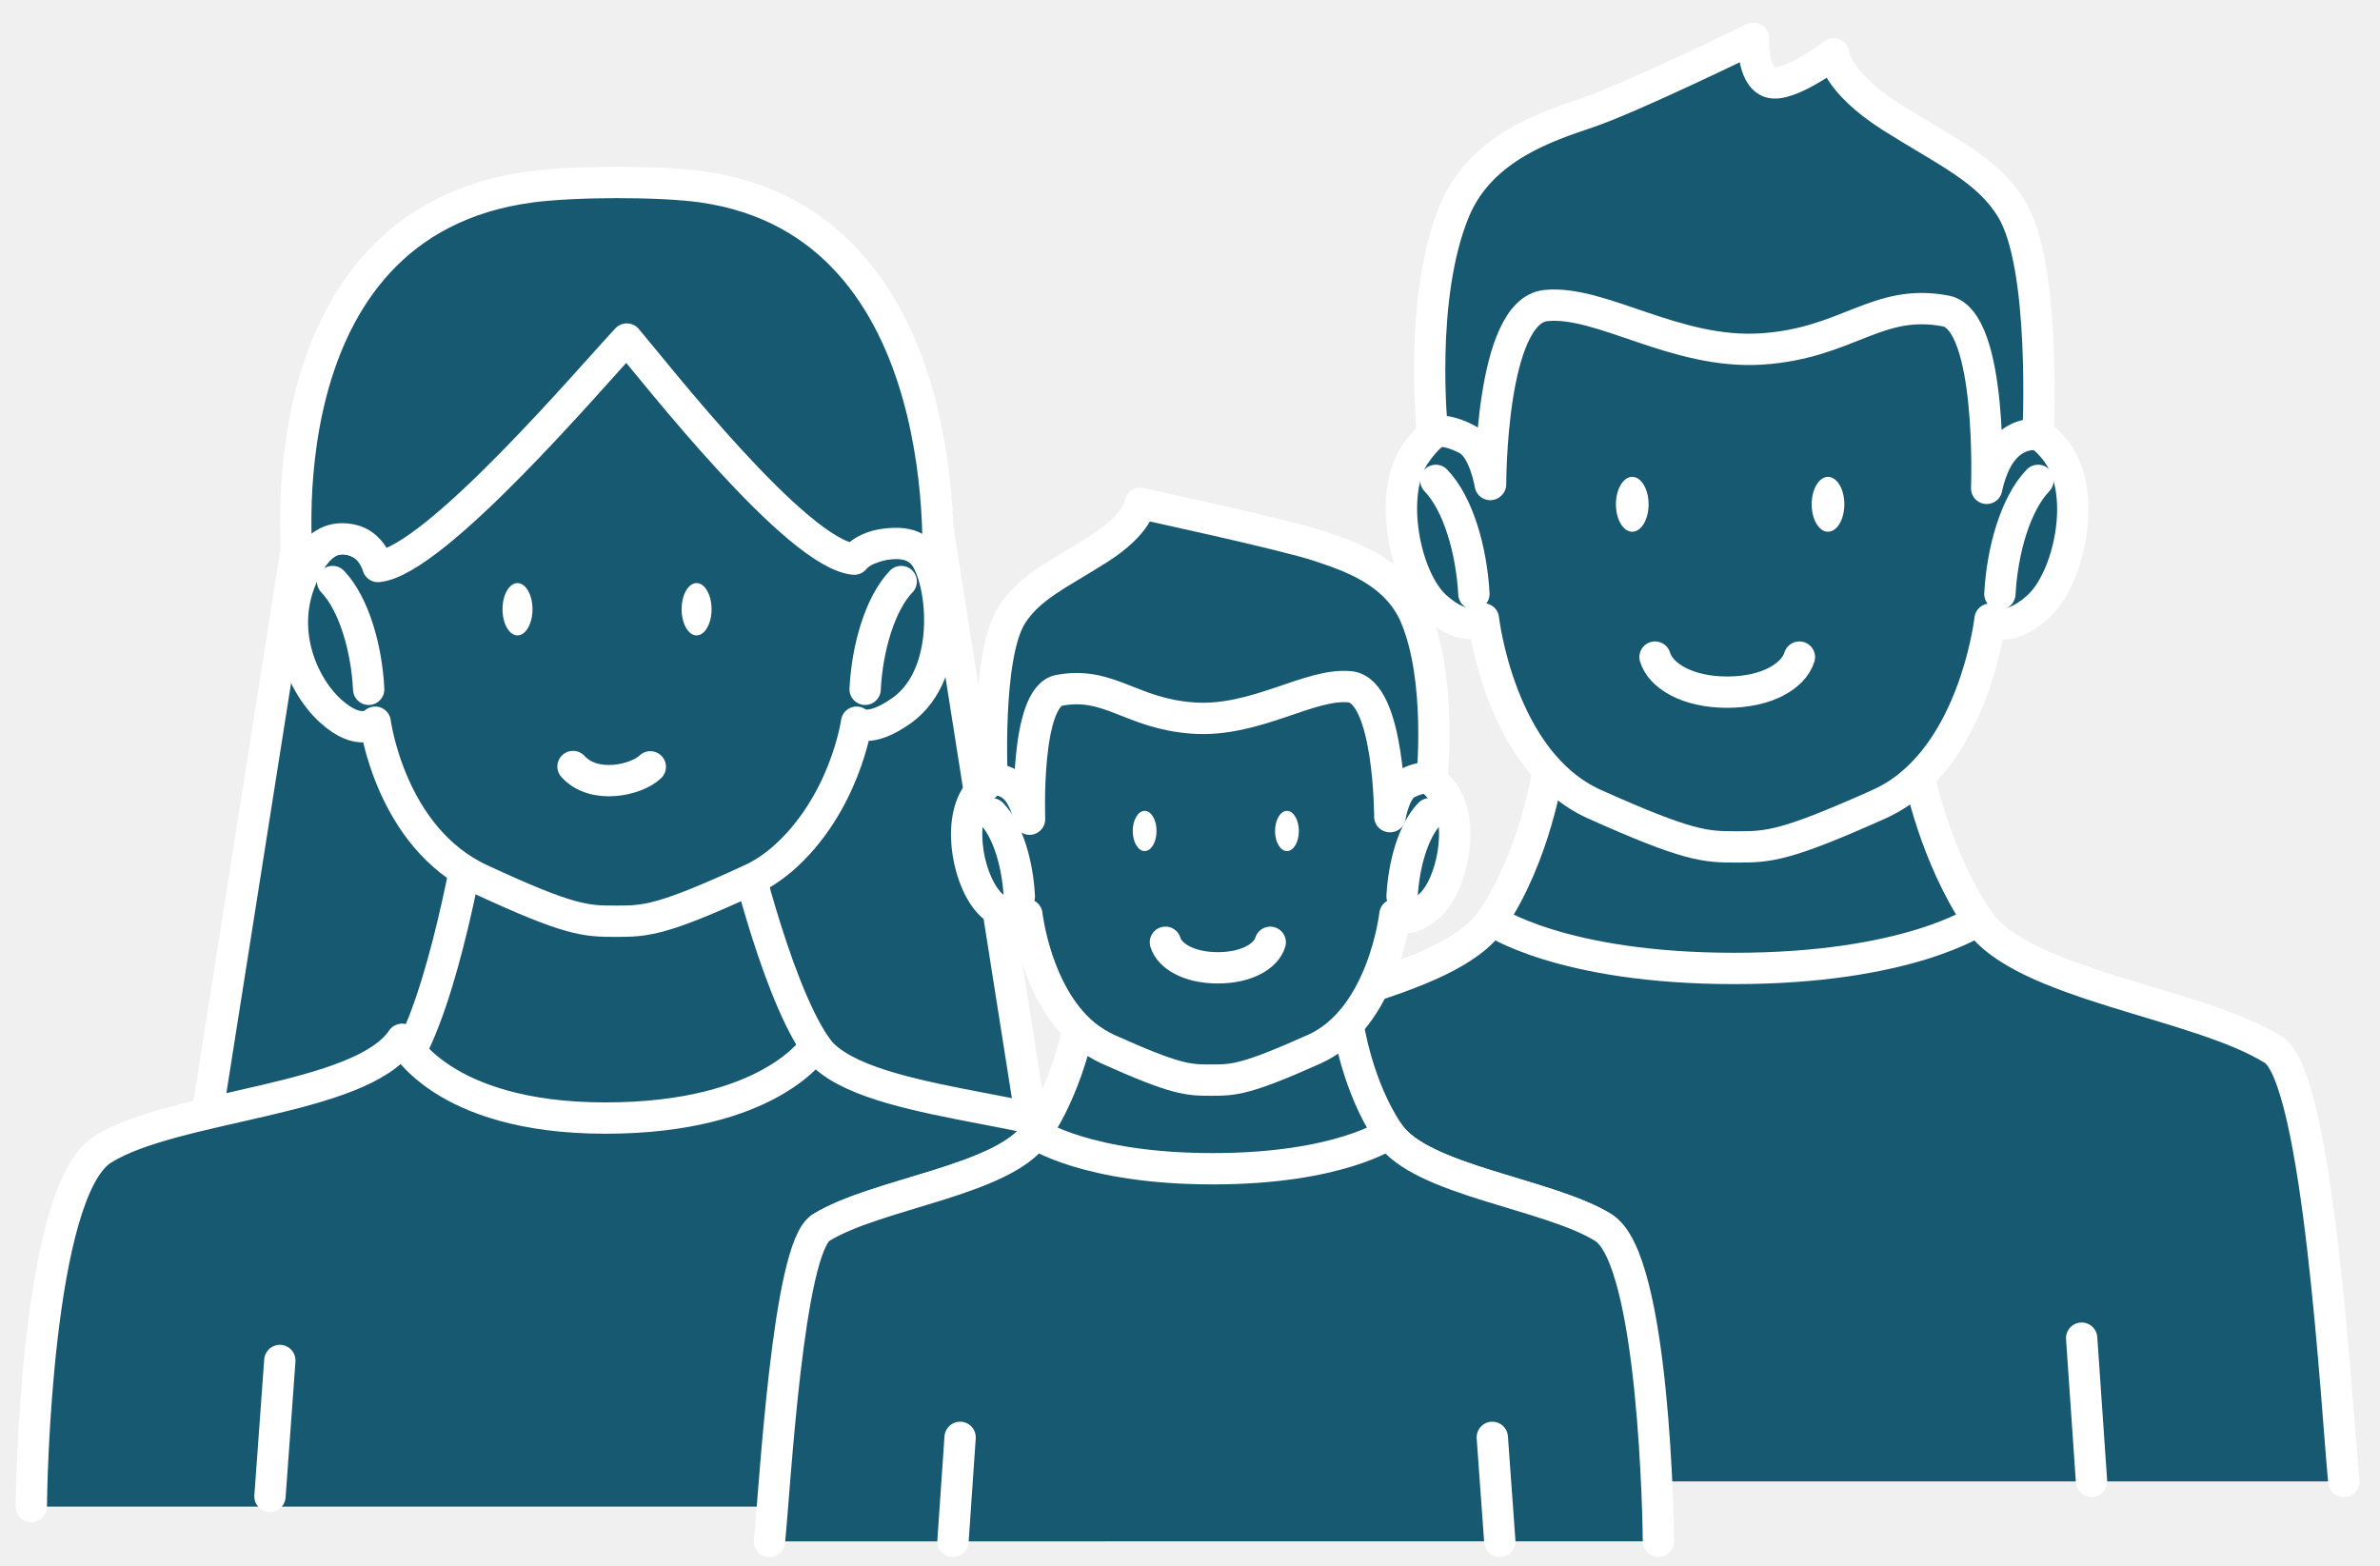
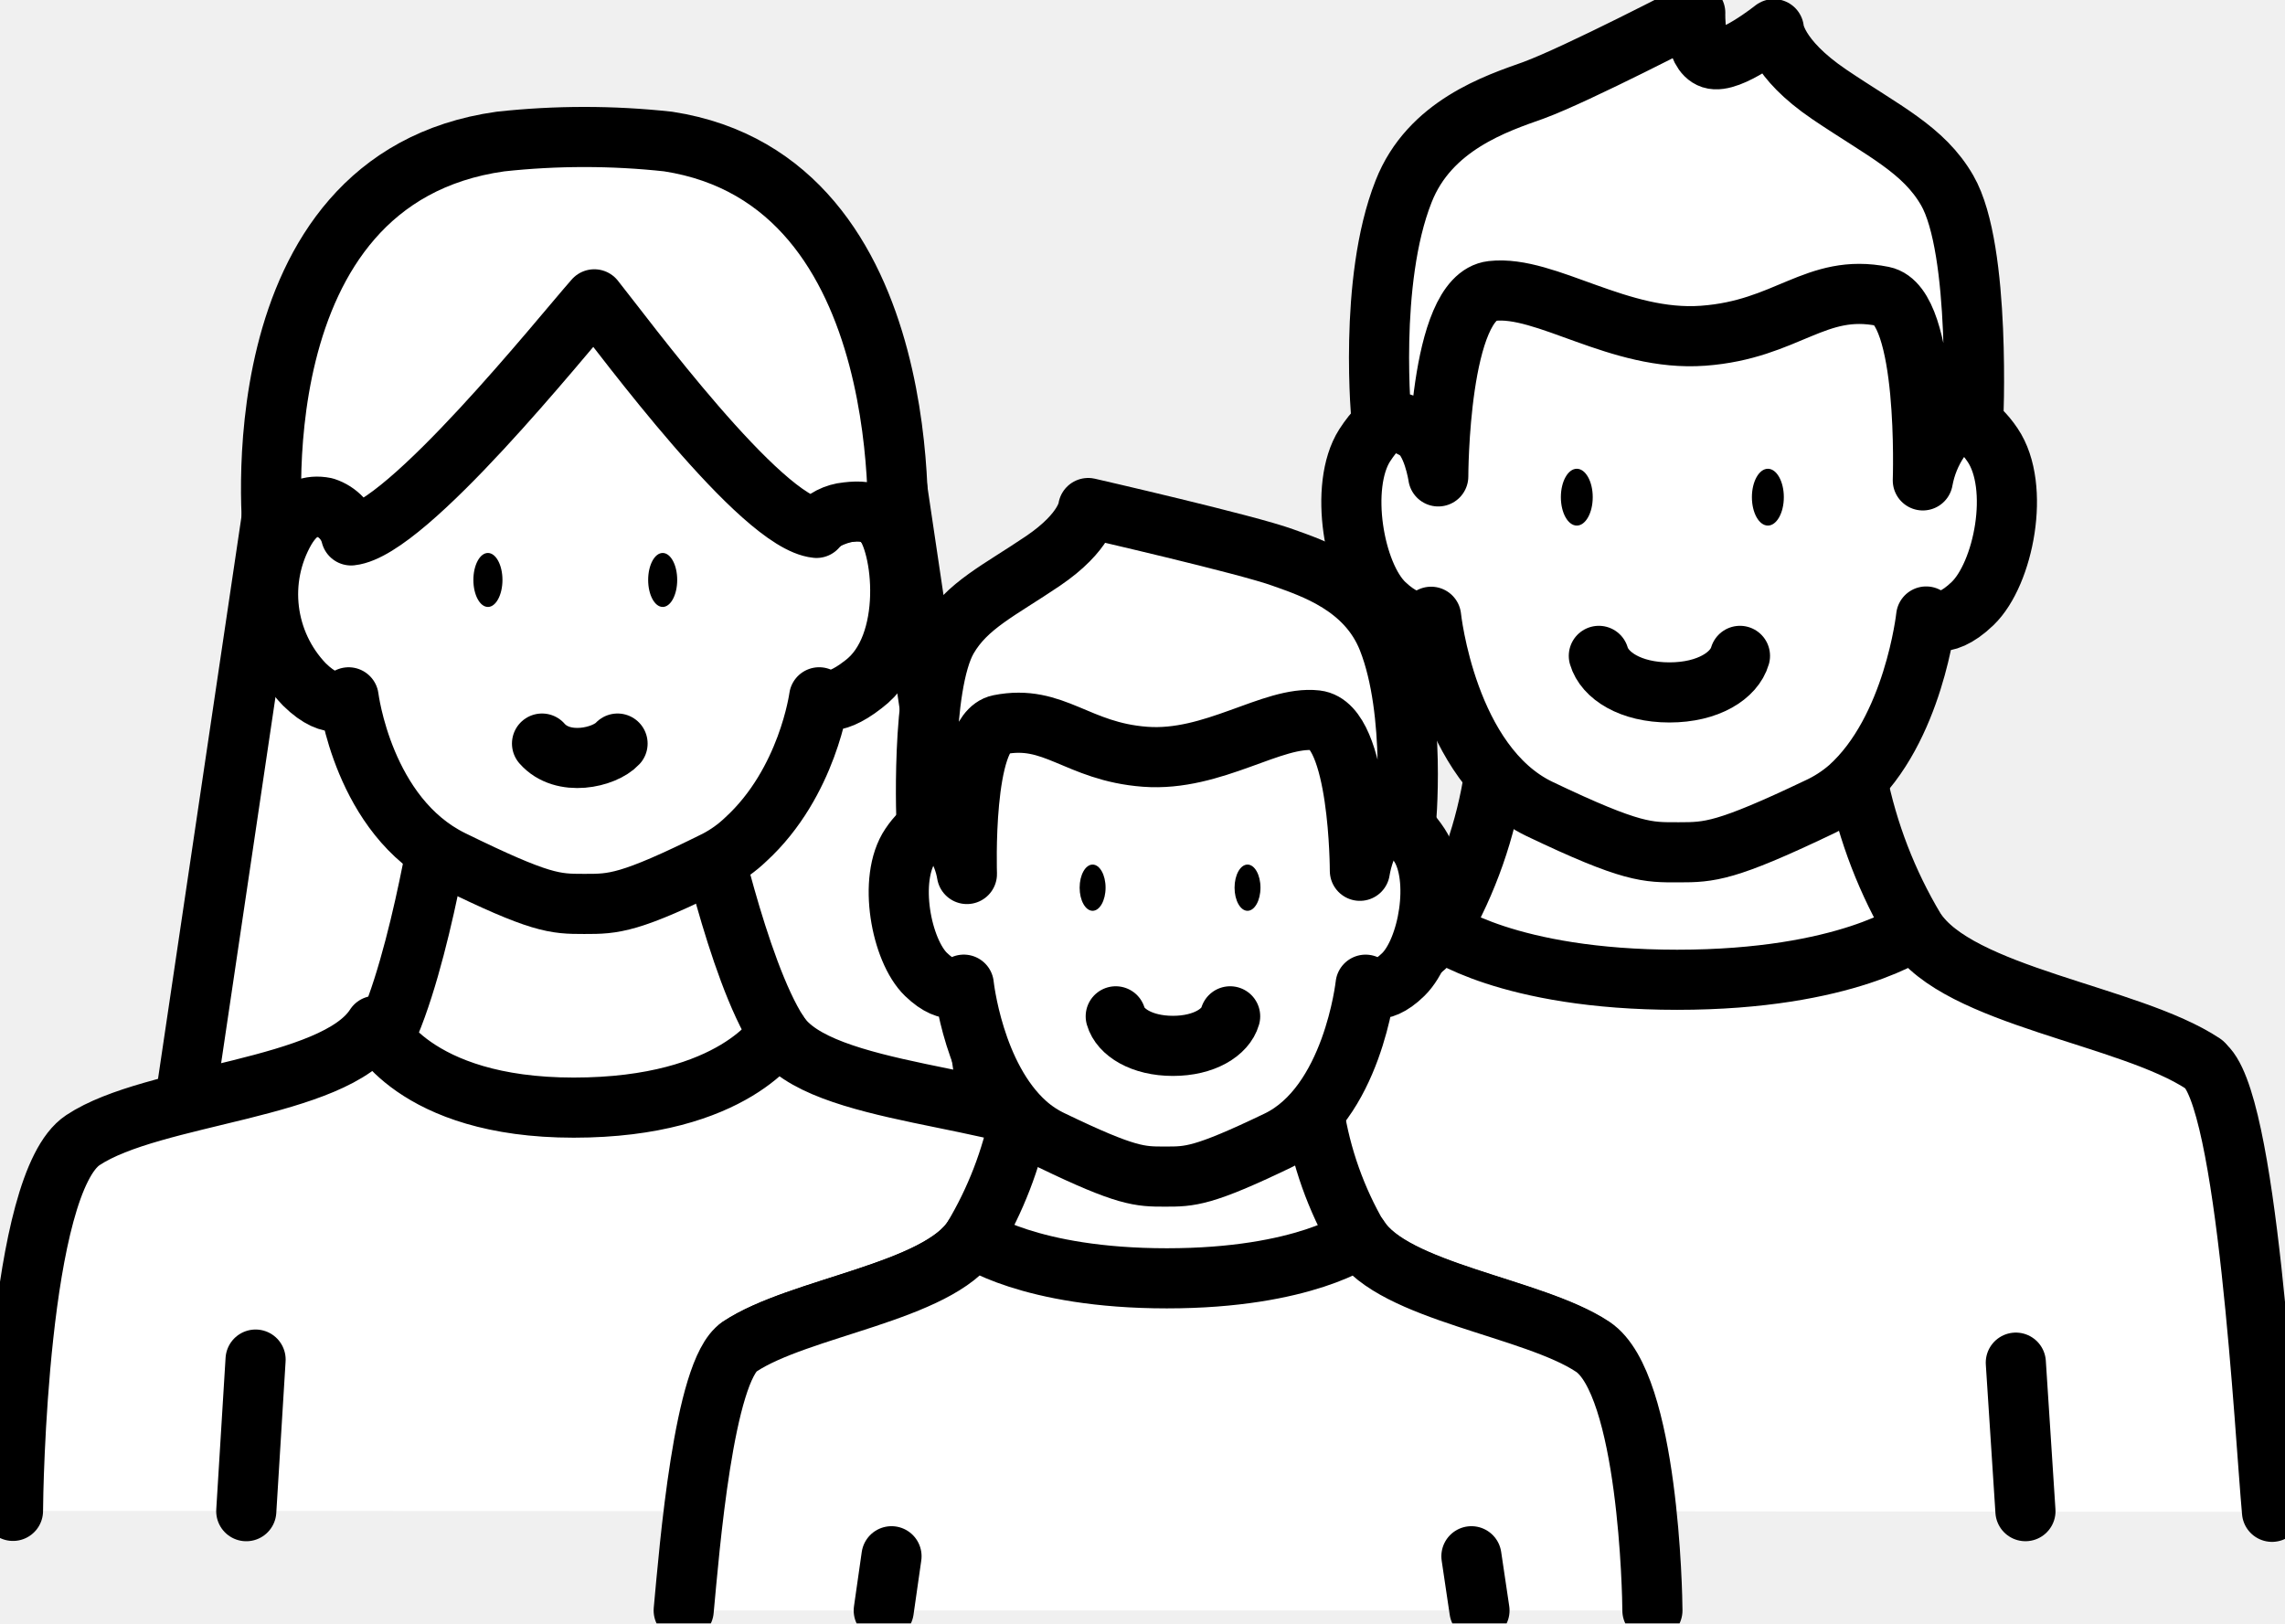
- <svg xmlns="http://www.w3.org/2000/svg" width="76" height="50" viewBox="0 0 76 50" fill="none">
-   <path d="M72.605 33.534c-2.402-1.508-8.023-2.068-9.426-4.136-1.402-2.068-1.891-4.614-1.891-4.614l-10.742-1.477-1.12 1.324s-.391 2.69-1.794 4.757c-1.402 2.068-7.023 2.628-9.426 4.136" fill="#185972" />
-   <path d="M72.605 33.534c-2.402-1.508-8.023-2.068-9.426-4.136-1.402-2.068-1.891-4.614-1.891-4.614l-10.742-1.477-1.12 1.324s-.391 2.69-1.794 4.757c-1.402 2.068-7.023 2.628-9.426 4.136" stroke="#fff" stroke-linecap="round" stroke-linejoin="round" />
-   <path d="M35.803 47.306c0-.57.163-12.377 2.403-13.782 2.402-1.508 8.023-2.068 9.426-4.136 0 0 2.196 1.538 7.751 1.538 5.556 0 7.785-1.538 7.785-1.538 1.402 2.068 7.023 2.628 9.426 4.135 1.446.907 2.022 11.45 2.25 13.783" fill="#185972" />
-   <path d="M35.803 47.306c0-.57.163-12.377 2.403-13.782 2.402-1.508 8.023-2.068 9.426-4.136 0 0 2.196 1.538 7.751 1.538 5.556 0 7.785-1.538 7.785-1.538 1.402 2.068 7.023 2.628 9.426 4.135 1.446.907 2.022 11.45 2.25 13.783" stroke="#fff" stroke-linecap="round" stroke-linejoin="round" />
-   <path d="M65.722 14.495c-1.065-1.487-1.968-.448-1.968-.448l-.206-3.84c-.903-1.62-6.22-2.16-8.09-1.936-1.87-.224-7.186.316-8.088 1.935v4.096s-.837-1.732-2.174.193c-.87 1.253-.36 3.963.652 4.88 1.011.906 1.522.387 1.522.387s.511 4.553 3.544 5.918c3.001 1.345 3.534 1.365 4.523 1.365h.044c.989 0 1.522-.02 4.522-1.365a4.418 4.418 0 001.022-.642c2.131-1.782 2.523-5.266 2.523-5.266s.51.52 1.522-.387c1.011-.907 1.576-3.586.652-4.88v-.01z" fill="#185972" stroke="#fff" stroke-linecap="round" stroke-linejoin="round" />
-   <path d="M47.599 15.463s-.011-5.522 1.761-5.705c1.772-.183 4.142 1.569 6.904 1.385 2.75-.183 3.675-1.63 5.87-1.212 1.512.286 1.306 5.664 1.306 5.664s.14-.774.543-1.243c.5-.59 1.098-.468 1.098-.468s.272-5.39-.848-7.212c-.772-1.264-2.076-1.824-3.849-2.944-1.772-1.131-1.826-2.007-1.826-2.007s-1.446 1.09-2.033.906c-.587-.183-.533-1.405-.533-1.405s-3.849 1.884-5.295 2.373c-1.185.408-3.38 1.07-4.24 3.107-1.174 2.791-.717 7.09-.717 7.09s.402-.143 1.12.245c.543.295.728 1.436.728 1.436l.01-.01z" fill="#185972" stroke="#fff" stroke-linecap="round" stroke-linejoin="round" />
-   <path d="M52.122 16.98c.289 0 .522-.392.522-.875 0-.484-.233-.877-.522-.877-.288 0-.521.393-.521.877 0 .483.233.876.521.876zm6.251 0c.289 0 .522-.392.522-.875 0-.484-.233-.877-.522-.877-.288 0-.521.393-.521.877 0 .483.233.876.521.876z" fill="#fff" />
-   <path d="M57.46 20.983c-.185.601-1.034 1.12-2.306 1.12s-2.12-.519-2.304-1.12" fill="#185972" />
-   <path d="M57.46 20.983c-.185.601-1.034 1.12-2.306 1.12s-2.12-.519-2.304-1.12m-9.752 21.749l-.326 4.574m23.701-4.574l.315 4.574" stroke="#fff" stroke-linecap="round" stroke-linejoin="round" />
-   <path d="M45.849 15.34c.717.744 1.141 2.232 1.217 3.627l-1.217-3.626z" fill="#185972" />
-   <path d="M45.849 15.34c.717.744 1.141 2.232 1.217 3.627" stroke="#fff" stroke-linecap="round" stroke-linejoin="round" />
-   <path d="M65.08 15.34c-.718.744-1.142 2.232-1.218 3.627l1.218-3.626z" fill="#185972" />
-   <path d="M65.08 15.34c-.718.744-1.142 2.232-1.218 3.627" stroke="#fff" stroke-linecap="round" stroke-linejoin="round" />
-   <path d="M10.208 12.813l-3.62 22.95s9.013.867 8.882.683c-.13-.183 0-15.3 0-15.3l-5.262-8.333zm19.092-.049l3.62 22.95s-9.013.866-8.883.683c.131-.184 0-15.3 0-15.3l5.263-8.333z" fill="#185972" stroke="#fff" stroke-linecap="round" stroke-linejoin="round" />
-   <path d="M35.432 42.192c-2.284-1.426-8.057-6.836-9.394-8.801-1.337-1.966-2.457-6.917-2.457-6.917l-8.578-1.162.076 1.162s-.902 5.582-2.24 7.548c-1.337 1.966-6.664 5.908-8.947 7.334" fill="#185972" />
-   <path d="M35.432 42.192c-2.284-1.426-8.057-6.836-9.394-8.801-1.337-1.966-2.457-6.917-2.457-6.917l-8.578-1.162.076 1.162s-.902 5.582-2.24 7.548c-1.337 1.966-6.664 5.908-8.947 7.334" stroke="#fff" stroke-linecap="round" stroke-linejoin="round" />
-   <path d="M1 48.11c0-.539.152-10.074 2.283-11.408 2.283-1.426 8.23-1.548 9.557-3.514 0 0 1.207 2.516 6.49 2.516 5.284 0 6.709-2.303 6.709-2.303 1.337 1.966 7.632 1.875 9.915 3.3 1.37.857 1.924 9.2 2.142 11.41" fill="#185972" />
-   <path d="M1 48.11c0-.539.152-10.074 2.283-11.408 2.283-1.426 8.23-1.548 9.557-3.514 0 0 1.207 2.516 6.49 2.516 5.284 0 6.709-2.303 6.709-2.303 1.337 1.966 7.632 1.875 9.915 3.3 1.37.857 1.924 9.2 2.142 11.41" stroke="#fff" stroke-linecap="round" stroke-linejoin="round" />
-   <path d="M29.42 17.612c-.685-.683-2.066.102-2.066.102v-4.788c-.859-1.59-5.903-2.109-7.686-1.895-1.783-.214-6.828.306-7.687 1.895v4.788s-1.152-1.274-2.066.193c-1.174 1.875-.348 3.881.62 4.778.968.886 1.446.377 1.446.377s.478 3.687 3.37 5.022c2.849 1.324 3.36 1.334 4.295 1.334h.043c.935 0 1.446-.02 4.295-1.334.359-.163.685-.387.978-.632 2.023-1.752 2.392-4.39 2.392-4.39s.37.387 1.446-.377c1.696-1.213 1.316-4.37.62-5.063v-.01z" fill="#185972" stroke="#fff" stroke-linecap="round" stroke-linejoin="round" />
-   <path d="M16.525 20.29c.264 0 .479-.373.479-.835 0-.46-.215-.835-.479-.835s-.478.374-.478.835c0 .462.214.836.478.836zm5.719 0c.264 0 .478-.373.478-.835 0-.46-.214-.835-.478-.835s-.478.374-.478.835c0 .462.214.836.478.836z" fill="#fff" />
-   <path d="M20.766 24.488c-.446.428-1.794.733-2.468-.01l2.468.01z" fill="#185972" />
-   <path d="M20.766 24.488c-.446.428-1.794.733-2.468-.01" stroke="#fff" stroke-linecap="round" stroke-linejoin="round" />
-   <path d="M29.91 18.366c-.413-.876-.805-1.09-1.642-.988-.685.081-.99.478-.99.478-1.837-.173-6.294-5.888-7.262-7.029-1.076 1.141-6.12 7.09-7.947 7.264 0 0-.196-.734-.87-.856-1.044-.204-1.316.784-1.685.917 0 0-1.316-11.022 7.436-12.183 1.36-.184 4.12-.194 5.48 0 8.35 1.191 7.502 12.397 7.502 12.397h-.022z" fill="#185972" stroke="#fff" stroke-linecap="round" stroke-linejoin="round" />
-   <path d="M8.936 43.445l-.315 4.34m22.516-4.34l.304 4.34" stroke="#fff" stroke-linecap="round" stroke-linejoin="round" />
-   <path d="M10.621 18.57c.674.702 1.087 2.118 1.152 3.442l-1.152-3.443z" fill="#185972" />
-   <path d="M10.621 18.57c.674.702 1.087 2.118 1.152 3.442" stroke="#fff" stroke-linecap="round" stroke-linejoin="round" />
-   <path d="M28.778 18.57c-.674.702-1.087 2.118-1.152 3.442l1.152-3.443z" fill="#185972" />
-   <path d="M28.778 18.57c-.674.702-1.087 2.118-1.152 3.442" stroke="#fff" stroke-linecap="round" stroke-linejoin="round" />
-   <path d="M26.213 39.208c1.75-1.09 5.827-1.497 6.85-3.005 1.021-1.497 1.37-3.351 1.37-3.351l7.805-1.07.816.968s.282 1.956 1.304 3.453c1.022 1.498 5.1 1.915 6.85 3.005" fill="#185972" />
-   <path d="M26.213 39.208c1.75-1.09 5.827-1.497 6.85-3.005 1.021-1.497 1.37-3.351 1.37-3.351l7.805-1.07.816.968s.282 1.956 1.304 3.453c1.022 1.498 5.1 1.915 6.85 3.005" stroke="#fff" stroke-linecap="round" stroke-linejoin="round" />
-   <path d="M52.958 49.22c0-.417-.12-8.994-1.75-10.013-1.75-1.09-5.828-1.497-6.85-3.005 0 0-1.598 1.12-5.631 1.12-4.034 0-5.665-1.12-5.665-1.12-1.022 1.498-5.099 1.915-6.849 3.005-1.055.652-1.468 8.323-1.642 10.014" fill="#185972" />
-   <path d="M52.958 49.22c0-.417-.12-8.994-1.75-10.013-1.75-1.09-5.828-1.497-6.85-3.005 0 0-1.598 1.12-5.631 1.12-4.034 0-5.665-1.12-5.665-1.12-1.022 1.498-5.099 1.915-6.849 3.005-1.055.652-1.468 8.323-1.642 10.014" stroke="#fff" stroke-linecap="round" stroke-linejoin="round" />
-   <path d="M31.214 25.375c.772-1.08 1.424-.326 1.424-.326l.153-2.791c.652-1.182 4.522-1.57 5.881-1.406 1.36-.163 5.23.234 5.882 1.406v2.974s.61-1.253 1.577.143c.63.906.26 2.883-.479 3.545-.739.662-1.109.285-1.109.285s-.37 3.31-2.576 4.299c-2.186.978-2.566.988-3.284.988h-.022c-.717 0-1.108-.01-3.283-.988a3.495 3.495 0 01-.75-.469c-1.555-1.294-1.837-3.83-1.837-3.83s-.37.377-1.11-.285c-.739-.663-1.14-2.608-.478-3.545h.011z" fill="#185972" stroke="#fff" stroke-linecap="round" stroke-linejoin="round" />
-   <path d="M44.38 26.078s0-4.014-1.272-4.146c-1.283-.133-3.012 1.14-5.012.998-2-.143-2.664-1.182-4.273-.886-1.098.203-.946 4.115-.946 4.115s-.109-.56-.391-.907c-.36-.427-.805-.346-.805-.346s-.196-3.912.609-5.236c.565-.917 1.511-1.324 2.794-2.14 1.283-.814 1.326-1.456 1.326-1.456s4.676 1.009 5.72 1.365c.869.296 2.456.774 3.076 2.262.848 2.027.522 5.154.522 5.154s-.294-.102-.816.173c-.39.214-.521 1.05-.521 1.05h-.011z" fill="#185972" stroke="#fff" stroke-linecap="round" stroke-linejoin="round" />
-   <path d="M41.096 27.178c.21 0 .38-.287.38-.642 0-.354-.17-.642-.38-.642s-.38.288-.38.642c0 .355.17.642.38.642zm-4.544 0c.21 0 .38-.287.38-.642 0-.354-.17-.642-.38-.642s-.38.288-.38.642c0 .355.17.642.38.642z" fill="#fff" />
-   <path d="M37.215 30.09c.13.439.75.816 1.674.816.924 0 1.544-.377 1.674-.815" fill="#185972" />
-   <path d="M37.215 30.09c.13.439.75.816 1.674.816.924 0 1.544-.377 1.674-.815m7.09 15.809l.24 3.321M30.659 45.9l-.228 3.321" stroke="#fff" stroke-linecap="round" stroke-linejoin="round" />
-   <path d="M45.652 25.986c-.522.54-.826 1.62-.88 2.639l.88-2.639z" fill="#185972" />
-   <path d="M45.652 25.986c-.522.54-.826 1.62-.88 2.639" stroke="#fff" stroke-linecap="round" stroke-linejoin="round" />
-   <path d="M31.67 25.986c.522.54.826 1.62.88 2.639l-.88-2.639z" fill="#185972" />
-   <path d="M31.67 25.986c.522.54.826 1.62.88 2.639" stroke="#fff" stroke-linecap="round" stroke-linejoin="round" />
+ <svg xmlns="http://www.w3.org/2000/svg" width="76" height="54" viewBox="0 0 76 54" fill="none">
+   <g clip-path="url(#clip0_4001_40336)">
+     <path d="M73.278 35.374c-2.447-1.624-8.16-2.234-9.588-4.467a15.764 15.764 0 01-1.925-4.988l-10.93-1.589-1.134 1.443a14.63 14.63 0 01-1.804 5.155c-1.428 2.234-7.141 2.844-9.592 4.467" fill="#fff" />
+     <path d="M73.278 35.374c-2.447-1.624-8.16-2.234-9.588-4.467a15.764 15.764 0 01-1.925-4.988l-10.93-1.589-1.134 1.443a14.63 14.63 0 01-1.804 5.155c-1.428 2.234-7.141 2.844-9.592 4.467" stroke="#000" stroke-width="2" stroke-linecap="round" stroke-linejoin="round" />
+     <path d="M35.836 50.259c0-.614.16-13.372 2.447-14.893 2.45-1.615 8.163-2.225 9.613-4.437 0 0 2.236 1.662 7.888 1.662 5.653 0 7.905-1.662 7.905-1.662 1.429 2.233 7.142 2.843 9.588 4.467 1.472.975 2.058 12.376 2.291 14.893" fill="#fff" />
+     <path d="M35.836 50.259c0-.614.16-13.372 2.447-14.893 2.45-1.615 8.163-2.225 9.613-4.437 0 0 2.236 1.662 7.888 1.662 5.653 0 7.905-1.662 7.905-1.662 1.429 2.233 7.142 2.843 9.588 4.467 1.472.975 2.058 12.376 2.291 14.893" stroke="#000" stroke-width="2" stroke-linecap="round" stroke-linejoin="round" />
+     <path d="M66.274 14.803c-1.083-1.603-2.002-.49-2.002-.49l-.207-4.15c-.92-1.752-6.326-2.332-8.233-2.092-1.908-.24-7.314.34-8.233 2.092v4.442s-.863-1.869-2.21.21c-.863 1.354-.366 4.296.665 5.271 1.031.975 1.545.43 1.545.43s.517 4.918 3.611 6.396c3.094 1.478 3.59 1.439 4.604 1.439h.035c1.01 0 1.549-.022 4.604-1.478.378-.172.73-.398 1.044-.67 2.158-1.929 2.568-5.696 2.568-5.696s.513.563 1.544-.43c1.032-.992 1.606-3.883.665-5.274z" fill="#fff" stroke="#000" stroke-width="2" stroke-linecap="round" stroke-linejoin="round" />
+     <path d="M47.837 15.847s0-5.967 1.79-6.169c1.791-.202 4.22 1.697 7.02 1.49 2.801-.205 3.738-1.76 5.977-1.31 1.536.306 1.33 6.122 1.33 6.122a3.51 3.51 0 01.551-1.35 1.216 1.216 0 011.122-.51s.276-5.816-.863-7.788c-.785-1.362-2.11-1.968-3.913-3.187C59.047 1.925 58.999.97 58.999.97s-1.47 1.177-2.07.98c-.6-.198-.544-1.521-.544-1.521s-3.923 2.04-5.386 2.577c-1.208.43-3.452 1.156-4.315 3.363-1.19 3.007-.729 7.668-.729 7.668s.432-.159 1.14.262c.56.305.742 1.547.742 1.547z" fill="#fff" stroke="#000" stroke-width="2" stroke-linecap="round" stroke-linejoin="round" />
+     <path d="M52.445 17.483c.293 0 .53-.423.53-.945s-.237-.945-.53-.945c-.293 0-.53.423-.53.945s.237.945.53.945zm6.355 0c.293 0 .531-.423.531-.945s-.238-.945-.53-.945c-.294 0-.532.423-.532.945s.238.945.531.945z" fill="#000" />
+     <path d="M57.872 21.817c-.19.653-1.052 1.216-2.347 1.216-1.294 0-2.157-.563-2.347-1.216" fill="#fff" />
+     <path d="M57.872 21.817c-.19.653-1.052 1.216-2.347 1.216-1.294 0-2.157-.563-2.347-1.216m-9.92 23.51l-.323 4.94m24.112-4.94l.32 4.94" stroke="#000" stroke-width="2" stroke-linecap="round" stroke-linejoin="round" />
+     <path d="M9.795 12.113L6.11 36.942s9.174.932 9.062.73c-.112-.202 0-16.538 0-16.538l-5.377-9.02zm19.427-.05l3.685 24.81s-9.174.929-9.04.735c.133-.193 0-16.542 0-16.542l5.355-9.003z" fill="#fff" stroke="#000" stroke-width="2" stroke-linecap="round" stroke-linejoin="round" />
+     <path d="M35.465 43.875c-2.326-1.546-8.203-7.392-9.575-9.51-1.372-2.118-2.503-7.475-2.503-7.475l-8.716-1.258.078 1.254s-.92 6.014-2.274 8.162c-1.355 2.148-6.766 6.374-9.092 7.908" fill="#fff" />
+     <path d="M35.465 43.875c-2.326-1.546-8.203-7.392-9.575-9.51-1.372-2.118-2.503-7.475-2.503-7.475l-8.716-1.258.078 1.254s-.92 6.014-2.274 8.162c-1.355 2.148-6.766 6.374-9.092 7.908" stroke="#000" stroke-width="2" stroke-linecap="round" stroke-linejoin="round" />
+     <path d="M.432 50.258c0-.584.15-10.893 2.325-12.332 2.326-1.547 8.367-1.676 9.726-3.802 0 0 1.23 2.72 6.598 2.72s6.81-2.48 6.81-2.48c1.354 2.123 7.766 2.028 10.092 3.575 1.394.923 1.95 9.94 2.157 12.332" fill="#fff" />
+     <path d="M.432 50.258c0-.584.15-10.893 2.325-12.332 2.326-1.547 8.367-1.676 9.726-3.802 0 0 1.23 2.72 6.598 2.72s6.81-2.48 6.81-2.48c1.354 2.123 7.766 2.028 10.092 3.575 1.394.923 1.95 9.94 2.157 12.332" stroke="#000" stroke-width="2" stroke-linecap="round" stroke-linejoin="round" />
+     <path d="M29.342 17.298c-.703-.743-2.101.108-2.101.108V12.25c-.863-1.718-6.007-2.28-7.82-2.049-1.811-.232-6.946.335-7.818 2.05v5.154s-1.165-1.38-2.11.206a4.327 4.327 0 00.63 5.155c.98.966 1.472.43 1.472.43s.487 3.968 3.438 5.416c2.952 1.448 3.418 1.456 4.385 1.456h.034c.958 0 1.471 0 4.371-1.443a4.23 4.23 0 00.984-.705c2.063-1.89 2.438-4.725 2.438-4.725s.375.43 1.471-.43c1.722-1.288 1.334-4.724.626-5.468z" fill="#fff" stroke="#000" stroke-width="2" stroke-linecap="round" stroke-linejoin="round" />
+     <path d="M16.228 20.19c.267 0 .484-.403.484-.899 0-.495-.217-.897-.484-.897s-.483.402-.483.897c0 .496.216.898.483.898zm5.812 0c.268 0 .484-.403.484-.899 0-.495-.216-.897-.483-.897s-.483.402-.483.897c0 .496.216.898.483.898z" fill="#000" />
+     <path d="M20.54 24.734c-.432.469-1.821.79-2.512 0z" fill="#fff" />
+     <path d="M20.54 24.734c-.432.469-1.821.79-2.512 0" stroke="#000" stroke-width="2" stroke-linecap="round" stroke-linejoin="round" />
+     <path d="M29.842 18.11c-.431-.945-.82-1.172-1.67-1.07a1.53 1.53 0 00-1.014.52c-1.864-.188-6.399-6.366-7.391-7.603-1.092 1.237-6.223 7.655-8.09 7.853a1.308 1.308 0 00-.864-.928c-1.061-.215-1.338.859-1.726.992 0 0-1.338-11.92 7.56-13.166a25.734 25.734 0 015.575 0c8.487 1.306 7.62 13.402 7.62 13.402z" fill="#fff" stroke="#000" stroke-width="2" stroke-linecap="round" stroke-linejoin="round" />
+     <path d="M8.501 45.225l-.31 5.043m22.903-5.043l.306 5.043" stroke="#000" stroke-width="2" stroke-linecap="round" stroke-linejoin="round" />
+     <path d="M24.596 44.799c1.985-1.319 6.619-1.813 7.767-3.621a12.743 12.743 0 001.562-4.043l8.858-1.288.924 1.164c.228 1.47.73 2.884 1.48 4.17 1.156 1.81 5.79 2.303 7.767 3.622" fill="#fff" />
+     <path d="M24.596 44.799c1.985-1.319 6.619-1.813 7.767-3.621a12.743 12.743 0 001.562-4.043l8.858-1.288.924 1.164c.228 1.47.73 2.884 1.48 4.17 1.156 1.81 5.79 2.303 7.767 3.622" stroke="#000" stroke-width="2" stroke-linecap="round" stroke-linejoin="round" />
+     <path d="M54.96 53.57c0-.498-.13-7.538-1.985-8.771-1.985-1.319-6.619-1.813-7.767-3.621 0 0-1.812 1.344-6.399 1.344s-6.446-1.344-6.446-1.344c-1.157 1.808-5.791 2.302-7.767 3.62-1.191.791-1.666 6.732-1.856 8.773" fill="#fff" />
+     <path d="M54.96 53.57c0-.498-.13-7.538-1.985-8.771-1.985-1.319-6.619-1.813-7.767-3.621 0 0-1.812 1.344-6.399 1.344s-6.446-1.344-6.446-1.344c-1.157 1.808-5.791 2.302-7.767 3.62-1.191.791-1.666 6.732-1.856 8.773" stroke="#000" stroke-width="2" stroke-linecap="round" stroke-linejoin="round" />
+     <path d="M30.282 28.12c.863-1.29 1.619-.396 1.619-.396l.172-3.368c.742-1.422 5.127-1.89 6.676-1.718 1.544-.193 5.928.275 6.67 1.718v3.591s.695-1.516 1.796.172c.711 1.096.297 3.475-.54 4.296-.837.82-1.255.34-1.255.34s-.432 3.99-2.926 5.188c-2.494 1.199-2.917 1.195-3.733 1.195h-.03c-.815 0-1.255 0-3.732-1.195a3.59 3.59 0 01-.863-.567c-1.76-1.568-2.08-4.622-2.08-4.622s-.431.456-1.256-.34c-.824-.794-1.281-3.17-.518-4.295z" fill="#fff" stroke="#000" stroke-width="2" stroke-linecap="round" stroke-linejoin="round" />
+     <path d="M45.23 28.966s0-4.837-1.45-5.005c-1.45-.167-3.422 1.384-5.696 1.212-2.274-.172-3.02-1.43-4.846-1.066-1.242.25-1.078 4.966-1.078 4.966a2.771 2.771 0 00-.432-1.09.974.974 0 00-.906-.43s-.224-4.726.695-6.315c.638-1.104 1.726-1.598 3.171-2.577 1.446-.98 1.506-1.762 1.506-1.762s5.303 1.216 6.473 1.646c.983.352 2.787.932 3.495 2.723.966 2.444.591 6.22.591 6.22a1.161 1.161 0 00-.923.21c-.453.263-.6 1.268-.6 1.268z" fill="#fff" stroke="#000" stroke-width="2" stroke-linecap="round" stroke-linejoin="round" />
+     <path d="M41.493 30.297c.238 0 .431-.345.431-.77 0-.424-.193-.768-.431-.768s-.431.344-.431.769c0 .424.193.769.431.769zm-5.153 0c.239 0 .432-.345.432-.77 0-.424-.193-.768-.431-.768-.239 0-.432.344-.432.769 0 .424.193.769.432.769z" fill="#000" />
+     <path d="M37.11 33.807c.15.528.862.983 1.902.983s1.752-.455 1.903-.983" fill="#fff" />
+     <path d="M37.11 33.807c.15.528.862.983 1.902.983s1.752-.455 1.903-.983m8.025 17.96l.268 1.804m-19.556-1.804l-.258 1.804" stroke="#000" stroke-width="2" stroke-linecap="round" stroke-linejoin="round" />
+   </g>
+   <defs>
+     <clipPath id="clip0_4001_40336">
+       <path fill="#fff" d="M0 0h76v54H0z" />
+     </clipPath>
+   </defs>
</svg>
